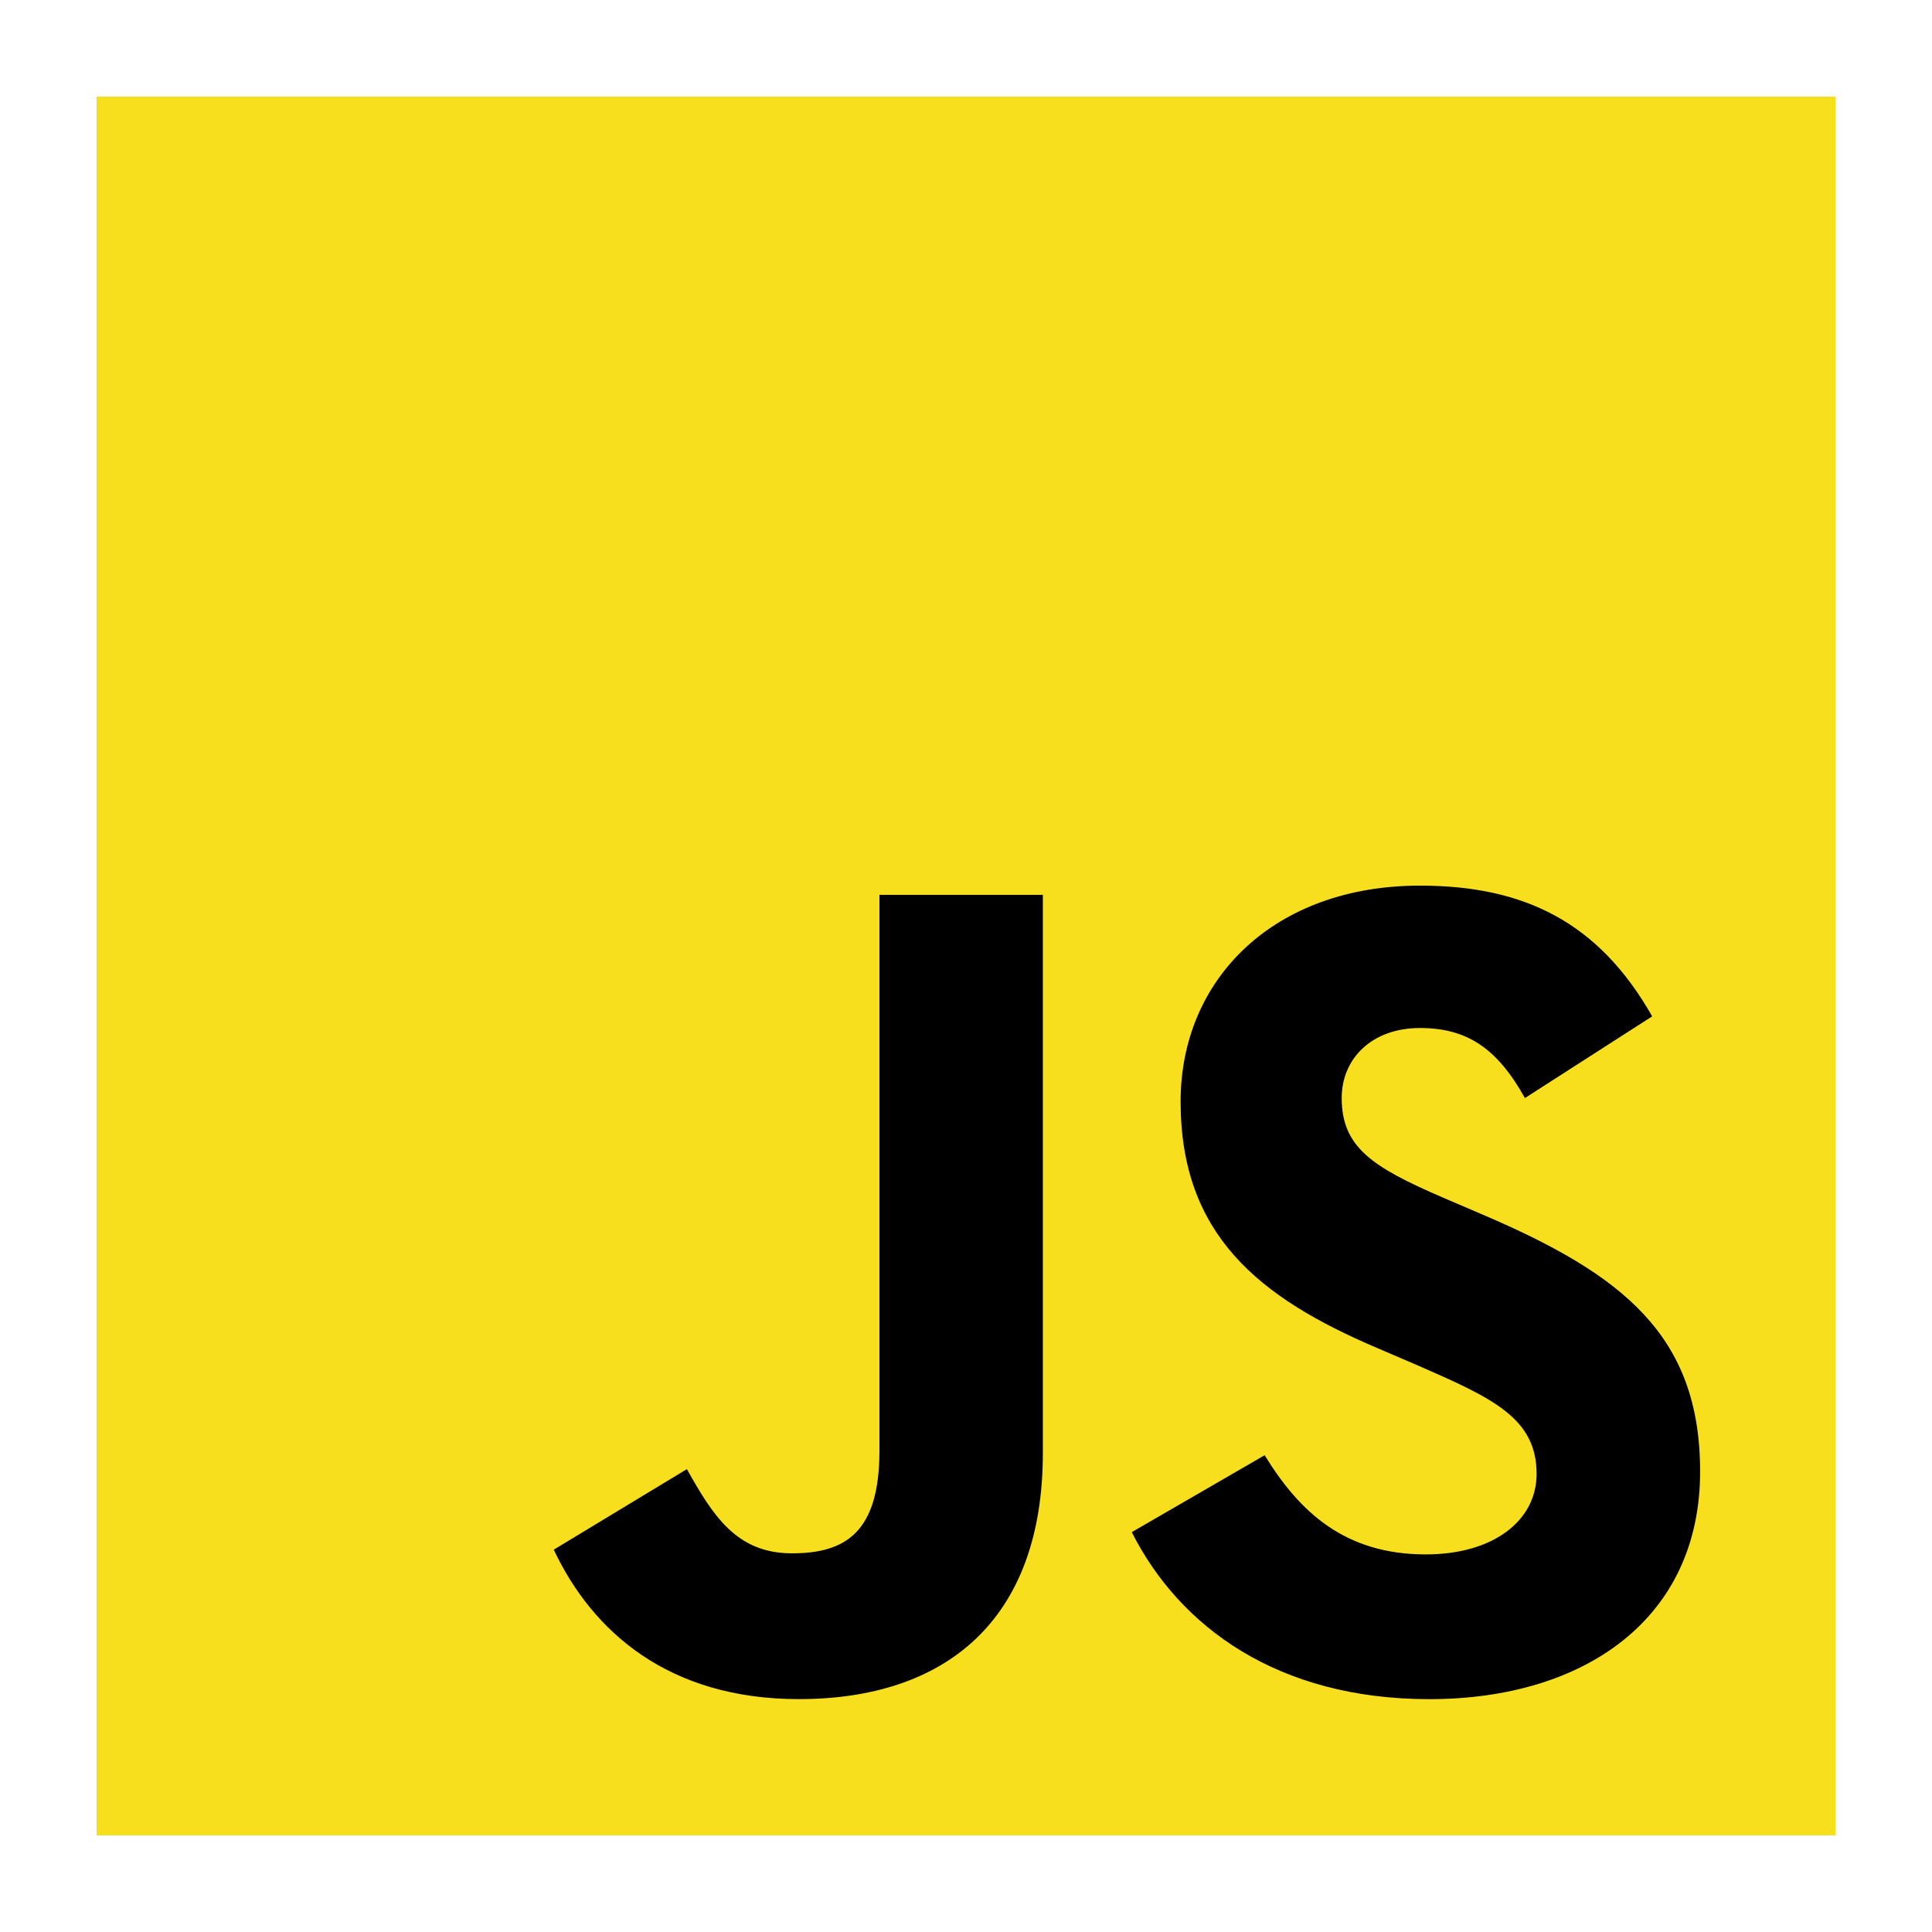
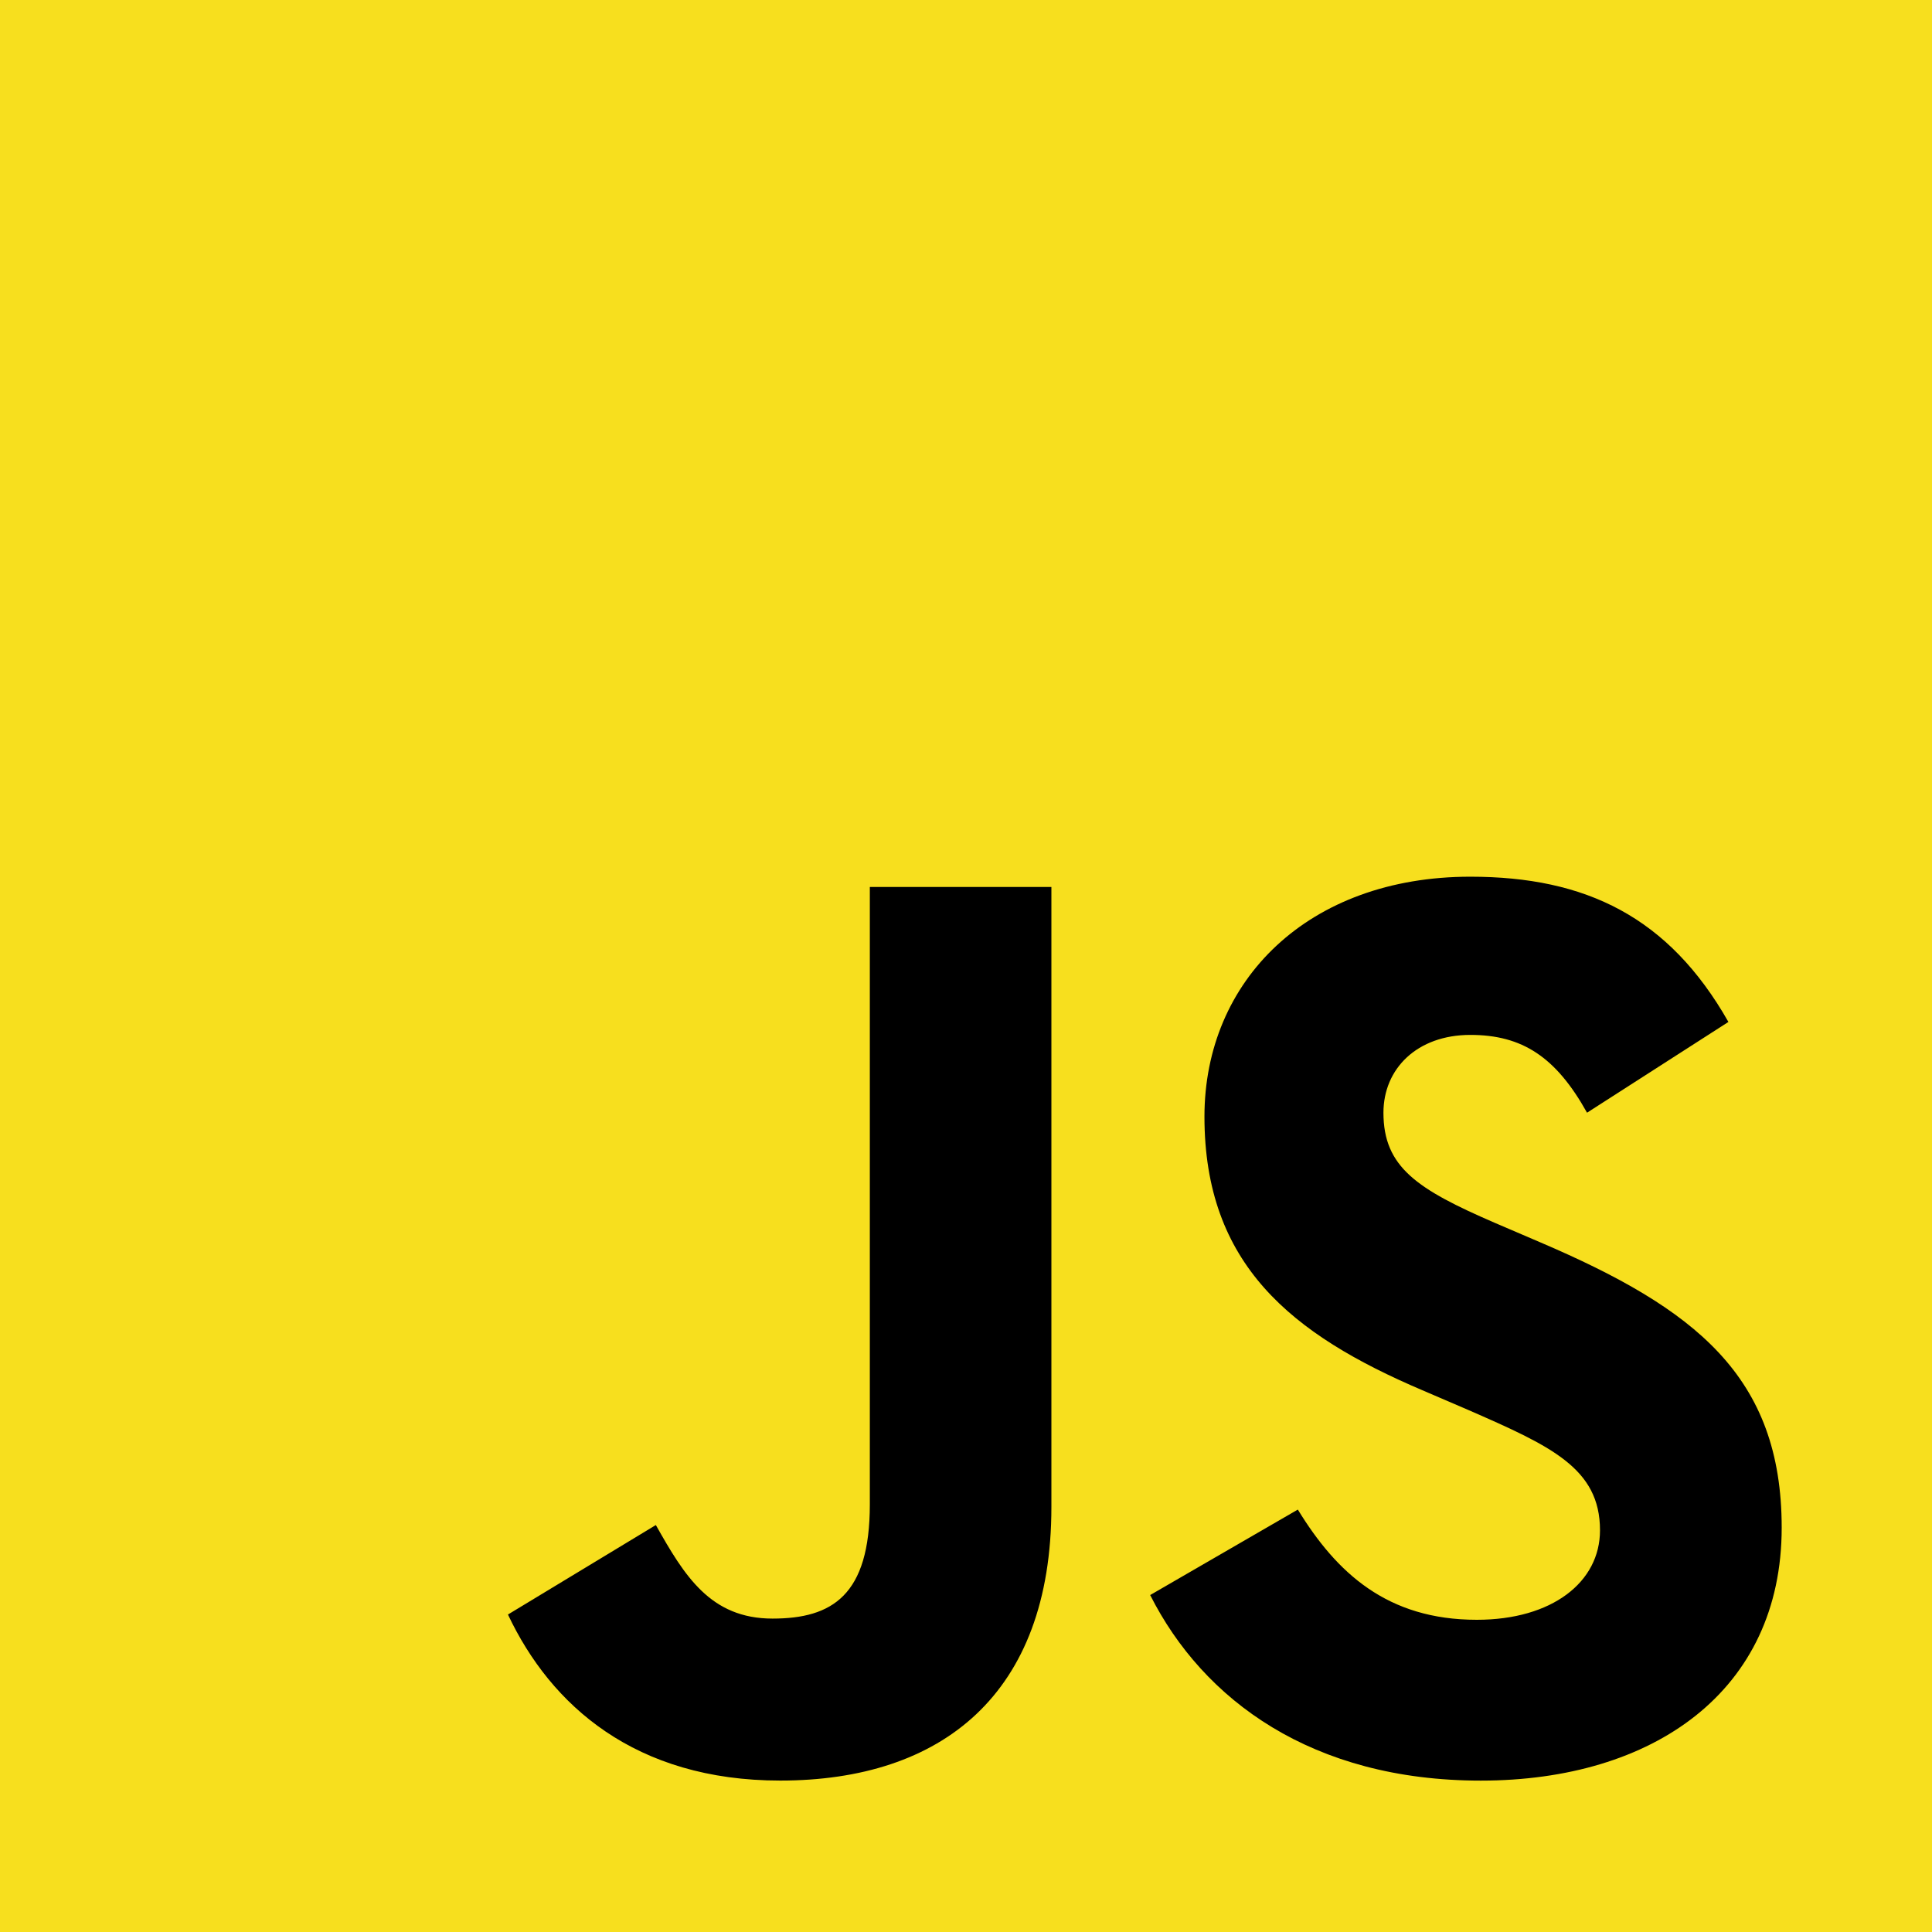
- <svg xmlns="http://www.w3.org/2000/svg" id="Layer_1" data-name="Layer 1" viewBox="0 0 500 500">
+ <svg xmlns="http://www.w3.org/2000/svg" viewBox="0 0 450 450">
  <defs>
    <style>.cls-1{fill:#f7df1e;}</style>
  </defs>
-   <path class="cls-1" d="M25,25H475V475H25Z" />
-   <path d="M143.32,401.05l34.44-20.84C184.4,392,190.45,402,204.94,402c13.9,0,22.66-5.44,22.66-26.58V231.59h42.29V376c0,43.8-25.68,63.73-63.14,63.73-33.82,0-53.46-17.52-63.43-38.66m149.54-4.53,34.43-19.93c9.06,14.8,20.85,25.67,41.69,25.67,17.52,0,28.69-8.76,28.69-20.84,0-14.5-11.48-19.64-30.81-28.09l-10.57-4.54c-30.51-13-50.75-29.29-50.75-63.73,0-31.72,24.17-55.88,61.93-55.88,26.88,0,46.21,9.36,60.11,33.83l-32.93,21.14c-7.25-13-15.1-18.12-27.18-18.12-12.39,0-20.24,7.86-20.24,18.12,0,12.69,7.85,17.83,26,25.68l10.57,4.53c36,15.41,56.19,31.12,56.19,66.45,0,38.07-29.9,58.91-70.08,58.91-39.27,0-64.64-18.73-77-43.2" />
+   <g id="Layer_2" data-name="Layer 2">
+     <g id="Layer_1-2" data-name="Layer 1">
+       <path class="cls-1" d="M0,0H450V450H0Z" />
+       <path d="M118.32,376.05l34.44-20.84C159.4,367,165.45,377,179.94,377c13.9,0,22.66-5.44,22.66-26.58V206.59h42.29V351c0,43.8-25.68,63.73-63.14,63.73-33.82,0-53.46-17.52-63.43-38.66m149.54-4.53,34.43-19.93c9.06,14.8,20.85,25.67,41.69,25.67,17.52,0,28.69-8.76,28.69-20.84,0-14.5-11.48-19.64-30.81-28.09l-10.57-4.54c-30.51-13-50.75-29.29-50.75-63.73,0-31.72,24.17-55.88,61.93-55.88,26.88,0,46.21,9.36,60.11,33.83l-32.93,21.14c-7.25-13-15.1-18.12-27.18-18.12-12.39,0-20.24,7.86-20.24,18.12,0,12.69,7.85,17.83,26,25.68l10.57,4.53c36,15.41,56.19,31.12,56.19,66.45,0,38.07-29.9,58.91-70.08,58.91-39.27,0-64.64-18.73-77-43.2" />
+     </g>
+   </g>
</svg>
